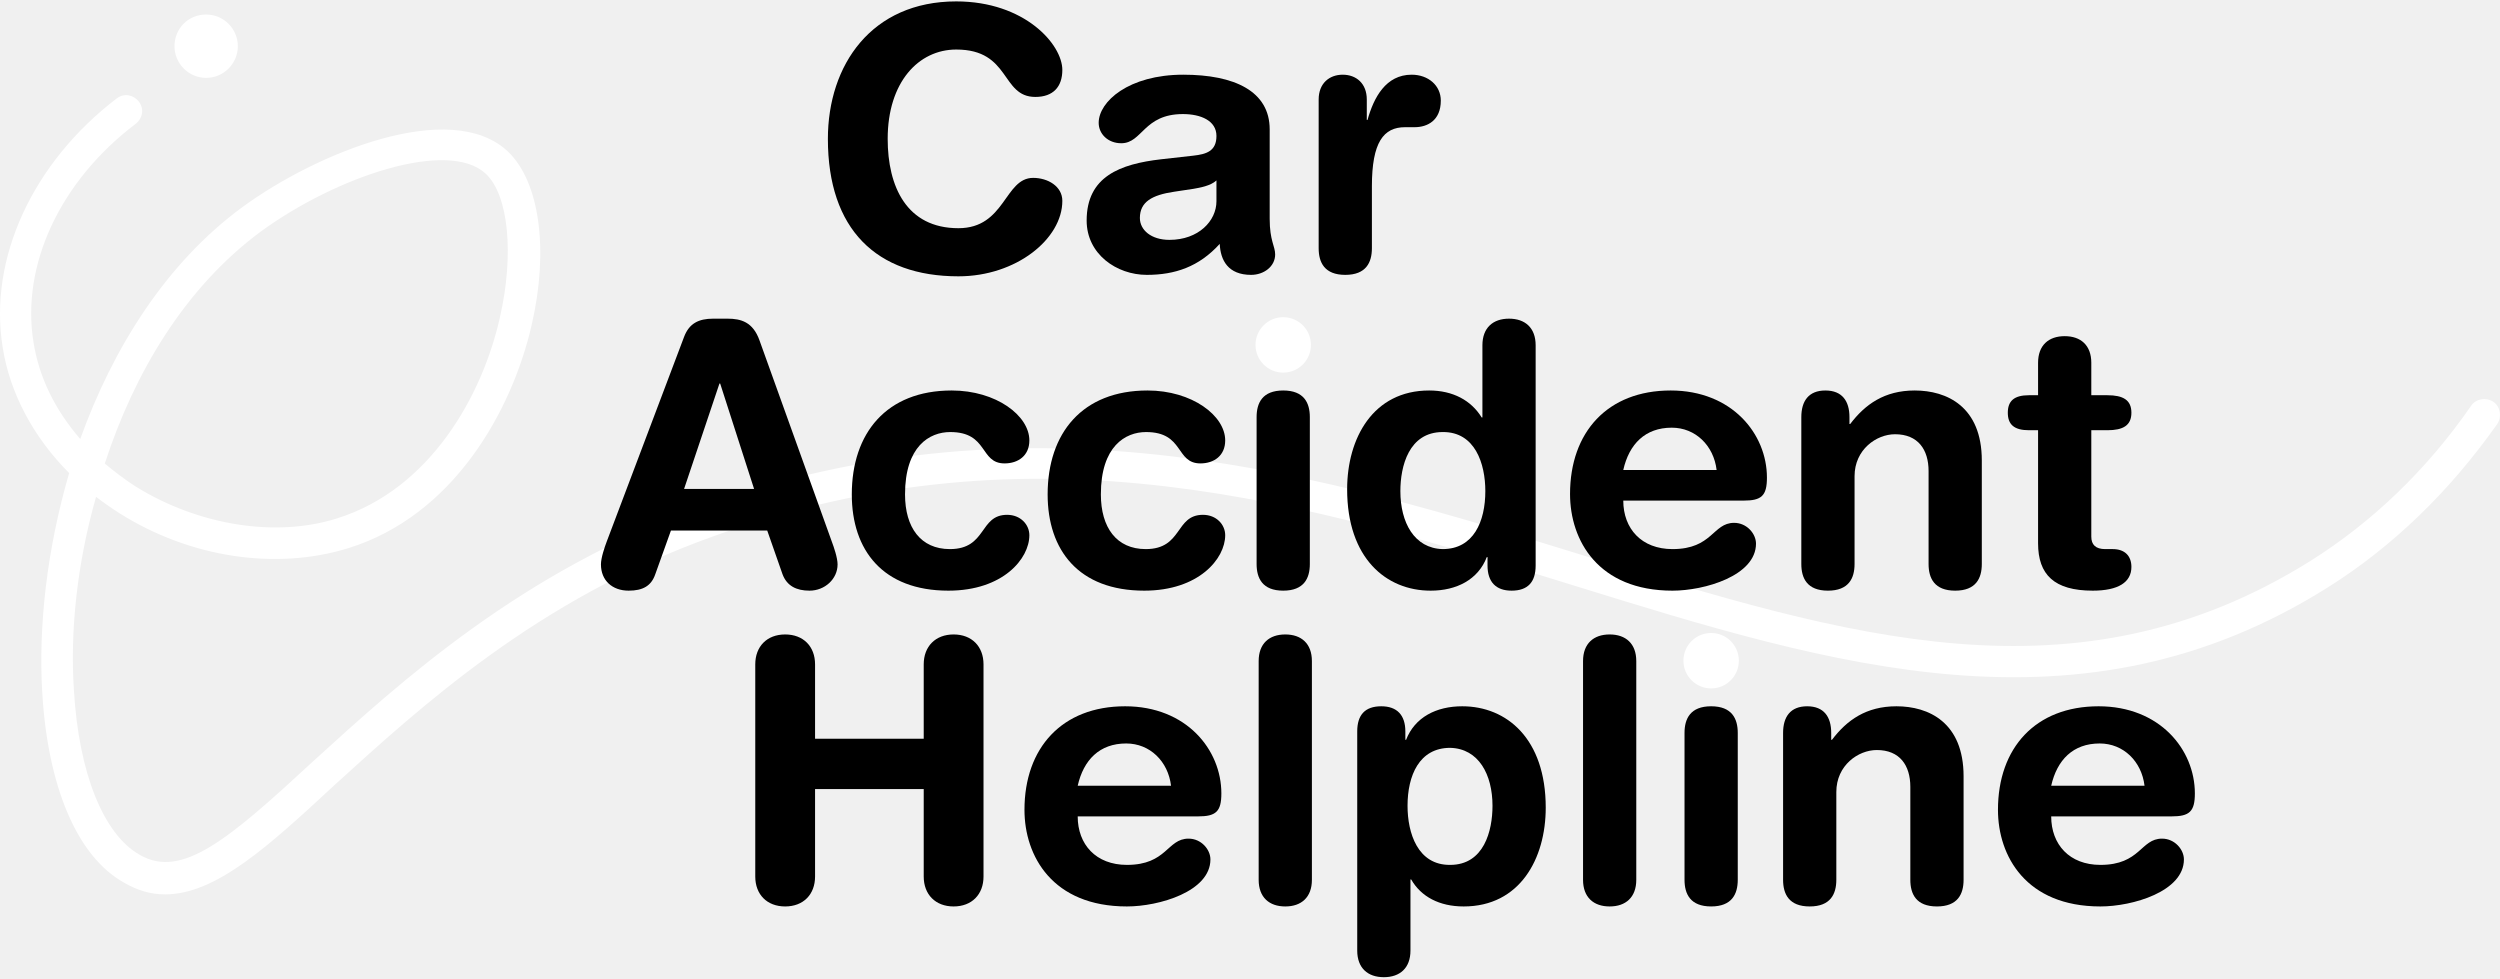
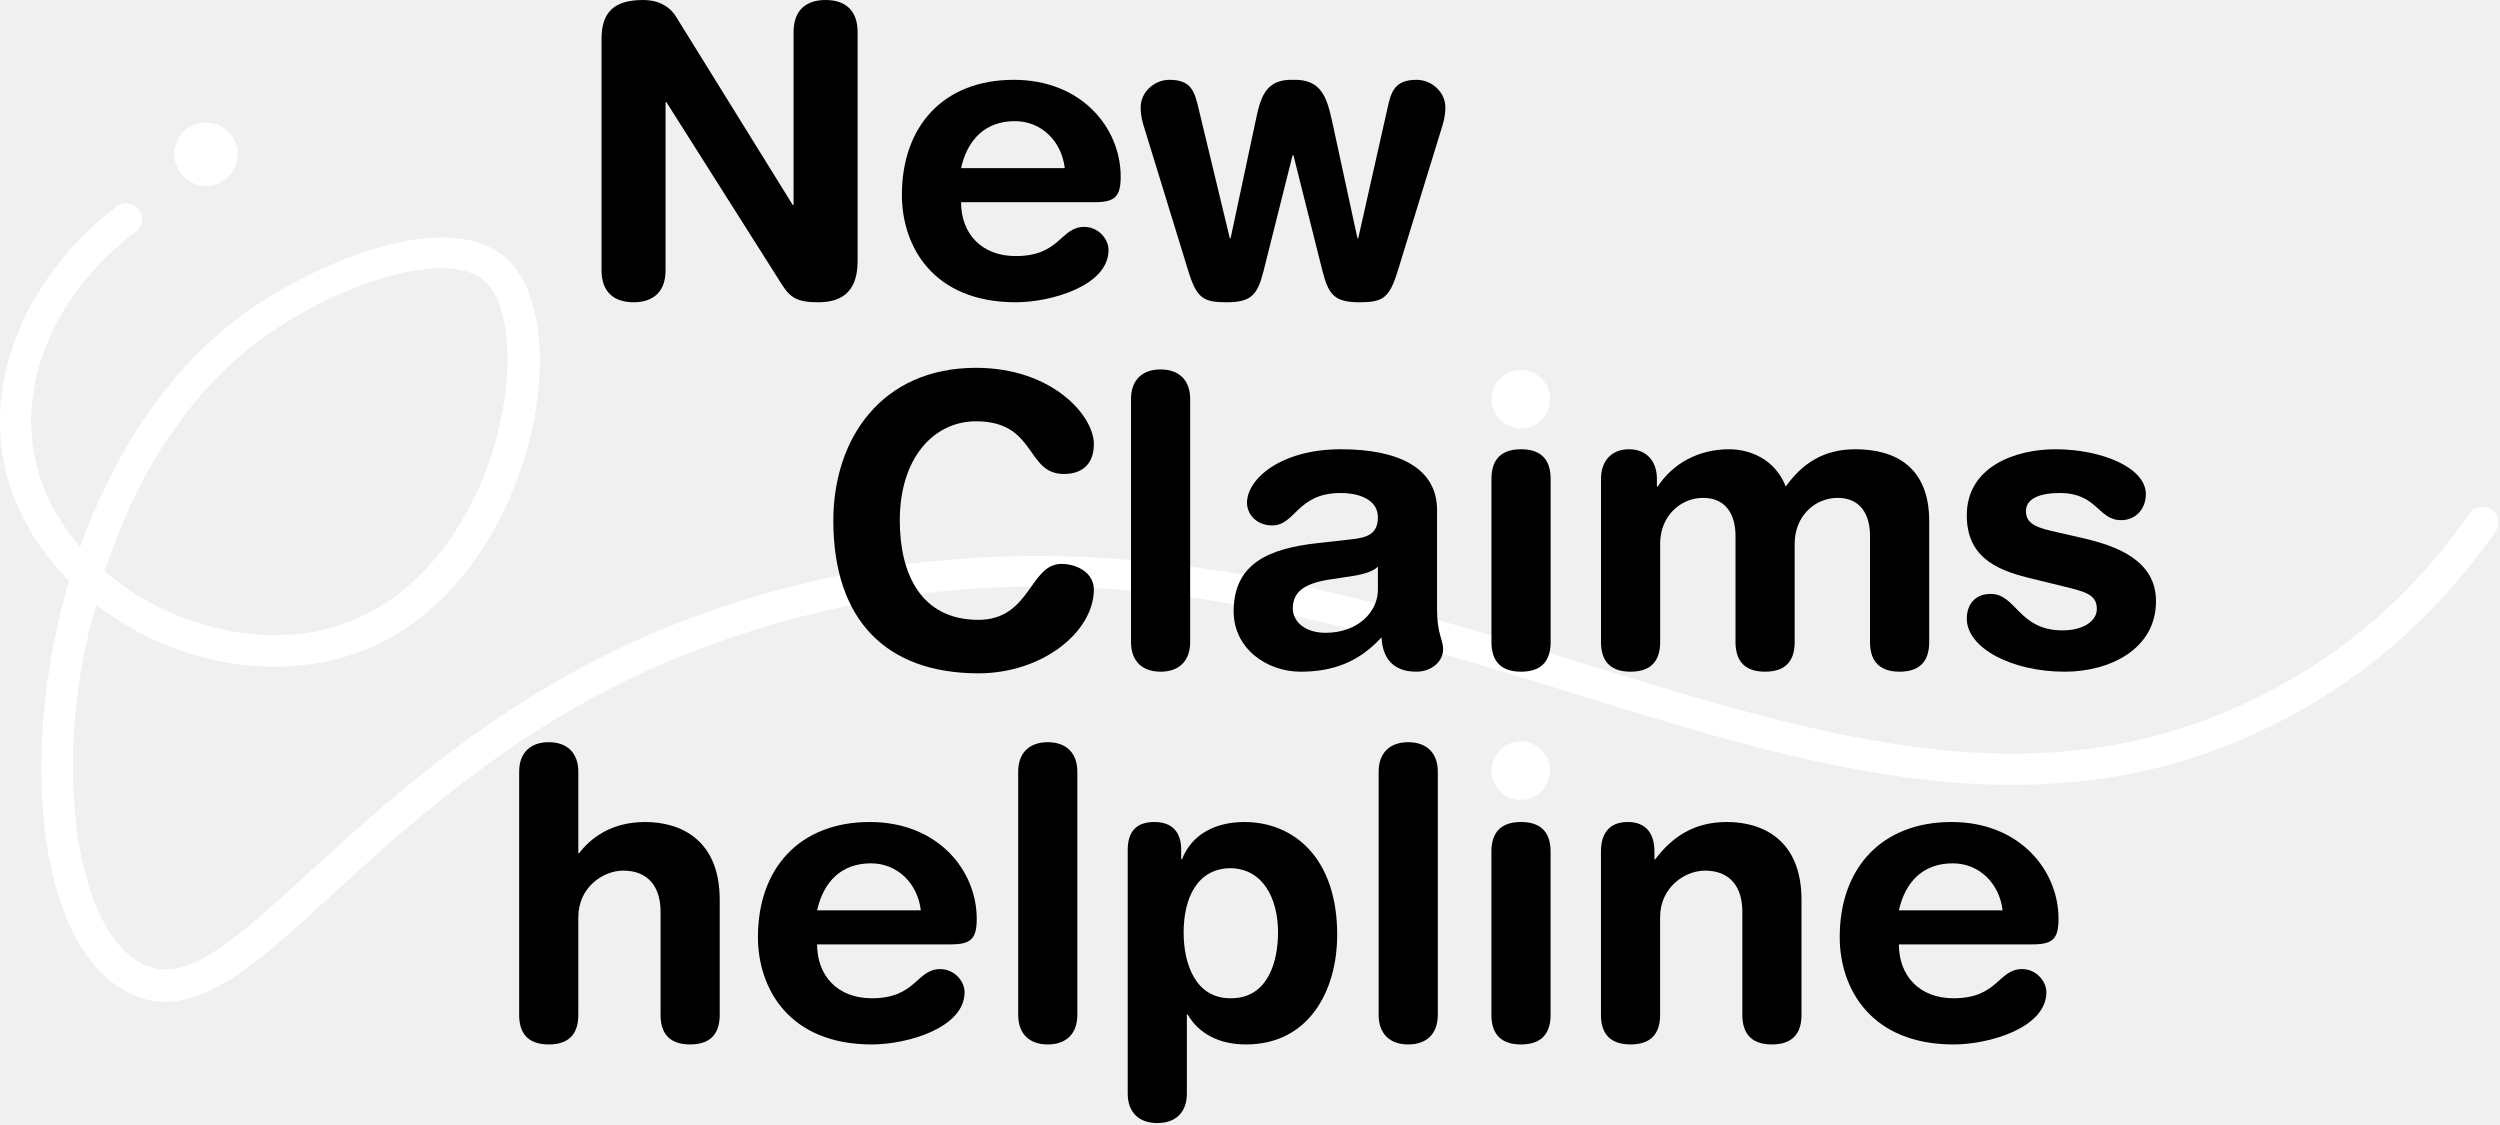
- <svg xmlns="http://www.w3.org/2000/svg" width="1377" height="539" viewBox="0 0 1377 539" fill="none">
-   <path d="M113.557 8C123.154 8 131.005 15.852 131.005 25.448C131.005 35.045 123.154 42.897 113.557 42.897C103.96 42.897 96.109 35.045 96.109 25.448C96.109 15.852 103.524 8 113.557 8Z" fill="white" />
-   <path d="M90.874 492.625C83.022 492.625 75.607 490.444 68.192 486.082C42.455 471.687 26.316 433.3 23.262 381.392C21.081 344.75 25.879 302.438 38.093 260.562C18.464 240.933 5.378 216.506 1.452 191.206C-6.4 142.35 18.028 89.569 64.266 54.236C68.192 51.183 73.426 52.056 76.479 55.981C79.533 59.907 78.66 65.142 74.735 68.195C33.295 99.602 11.485 145.84 18.464 188.588C21.517 207.781 30.241 225.666 44.2 241.806C62.085 192.078 91.311 144.968 133.623 113.997C174.19 84.335 248.345 53.8 279.752 83.462C297.2 100.038 302.435 137.552 292.838 178.992C281.933 226.538 249.654 284.118 191.638 302.002C151.943 314.216 104.833 307.237 66.01 282.809C61.212 279.756 56.85 276.702 52.924 273.649C42.455 310.29 38.529 347.804 40.711 380.083C43.328 425.449 56.85 459.473 76.916 470.814C100.035 484.337 125.771 462.526 172.445 419.342C220.864 375.285 287.167 314.652 386.623 278.883C570.702 213.016 730.79 262.307 872.121 305.928C1017.81 350.857 1143.44 389.68 1272.56 308.981C1306.58 287.607 1336.68 258.818 1361.11 223.485C1363.73 219.559 1369.4 218.687 1373.32 221.304C1377.25 223.921 1378.12 229.592 1375.5 233.518C1349.33 270.595 1317.92 301.13 1281.72 323.812C1146.06 408.873 1010.4 366.997 866.887 322.504C721.63 277.575 571.574 230.9 392.73 295.459C296.328 329.919 231.769 389.244 184.223 432.428C147.581 466.452 118.792 492.625 90.874 492.625ZM57.722 255.328C62.957 259.69 68.628 264.052 74.735 267.978C109.195 289.352 151.943 296.331 185.967 285.426C237.004 269.287 265.793 217.814 275.39 174.63C283.242 140.169 280.188 107.454 267.538 95.676C247.036 76.483 185.531 96.985 143.655 127.519C101.779 158.49 73.862 205.6 57.722 255.328Z" fill="white" />
-   <path d="M1196.07 449.669H1129.8C1129.8 465.133 1139.84 476.38 1156.91 476.38C1179 476.38 1179 461.92 1190.85 461.92C1197.88 461.92 1202.9 467.945 1202.9 473.367C1202.9 491.04 1174.59 499.275 1156.91 499.275C1115.94 499.275 1100.48 471.56 1100.48 446.054C1100.48 411.913 1121.16 389.019 1155.91 389.019C1189.65 389.019 1208.93 412.917 1208.93 437.017C1208.93 447.059 1205.92 449.669 1196.07 449.669ZM1129.8 432.8H1181.21C1179.61 419.344 1169.56 409.503 1156.51 409.503C1141.85 409.503 1133.01 418.541 1129.8 432.8Z" fill="black" />
-   <path d="M982.124 484.614V403.679C982.124 394.843 986.141 389.019 995.379 389.019C1004.62 389.019 1008.63 394.843 1008.63 403.679V407.495H1009.04C1017.27 396.65 1027.91 389.019 1044.58 389.019C1062.26 389.019 1081.54 397.855 1081.54 427.578V484.614C1081.54 492.446 1078.32 499.275 1066.87 499.275C1055.43 499.275 1052.21 492.446 1052.21 484.614V433.402C1052.21 421.553 1046.39 413.118 1033.74 413.118C1023.5 413.118 1011.45 421.553 1011.45 436.214V484.614C1011.45 492.446 1008.23 499.275 996.785 499.275C985.337 499.275 982.124 492.446 982.124 484.614Z" fill="black" />
-   <path d="M927.835 484.612V403.677C927.835 395.845 931.049 389.017 942.496 389.017C953.943 389.017 957.157 395.845 957.157 403.677V484.612C957.157 492.444 953.943 499.273 942.496 499.273C931.049 499.273 927.835 492.444 927.835 484.612Z" fill="black" />
-   <path d="M927.233 363.913C927.233 355.478 934.061 348.649 942.496 348.649C950.931 348.649 957.759 355.478 957.759 363.913C957.759 372.347 950.931 379.176 942.496 379.176C934.061 379.176 927.233 372.347 927.233 363.913Z" fill="white" />
-   <path d="M871.94 484.613V364.115C871.94 354.475 877.764 349.454 886.601 349.454C895.437 349.454 901.261 354.475 901.261 364.115V484.613C901.261 494.253 895.437 499.274 886.601 499.274C877.764 499.274 871.94 494.253 871.94 484.613Z" fill="black" />
-   <path d="M747.56 523.575V402.876C747.56 393.839 751.778 389.019 760.815 389.019C769.451 389.019 774.07 393.839 774.07 402.876V407.495H774.471C779.291 395.043 791.14 389.019 805.399 389.019C829.901 389.019 851.39 406.892 851.39 444.849C851.39 472.966 837.131 499.275 806.203 499.275C792.747 499.275 782.706 493.852 777.283 484.413H776.881V523.575C776.881 533.215 771.057 538.236 762.221 538.236C753.384 538.236 747.56 533.215 747.56 523.575ZM822.068 443.845C822.068 426.574 814.437 412.315 798.772 411.913C781.701 411.913 775.275 427.176 775.275 443.845C775.275 458.908 780.898 476.581 798.772 476.38C817.449 476.38 822.068 457.502 822.068 443.845Z" fill="black" />
-   <path d="M693.272 484.613V364.115C693.272 354.475 699.096 349.454 707.932 349.454C716.769 349.454 722.593 354.475 722.593 364.115V484.613C722.593 494.253 716.769 499.274 707.932 499.274C699.096 499.274 693.272 494.253 693.272 484.613Z" fill="black" />
-   <path d="M659.873 449.669H593.598C593.598 465.133 603.64 476.38 620.711 476.38C642.802 476.38 642.802 461.92 654.651 461.92C661.68 461.92 666.701 467.945 666.701 473.367C666.701 491.04 638.384 499.275 620.711 499.275C579.741 499.275 564.277 471.56 564.277 446.054C564.277 411.913 584.963 389.019 619.706 389.019C653.446 389.019 672.726 412.917 672.726 437.017C672.726 447.059 669.713 449.669 659.873 449.669ZM593.598 432.8H645.011C643.404 419.344 633.363 409.503 620.309 409.503C605.648 409.503 596.812 418.541 593.598 432.8Z" fill="black" />
-   <path d="M416 482.806V365.922C416 356.082 422.427 349.454 432.468 349.454C442.51 349.454 448.936 356.082 448.936 365.922V406.892H508.784V365.922C508.784 356.082 515.21 349.454 525.252 349.454C535.293 349.454 541.72 356.082 541.72 365.922V482.806C541.72 492.646 535.293 499.274 525.252 499.274C515.21 499.274 508.784 492.646 508.784 482.806V434.606H448.936V482.806C448.936 492.646 442.51 499.274 432.468 499.274C422.427 499.274 416 492.646 416 482.806Z" fill="black" />
-   <path d="M1122.57 299.227V236.97H1117.55C1109.32 236.97 1105.9 233.756 1105.9 227.33C1105.9 220.903 1109.32 217.69 1117.55 217.69H1122.57V199.816C1122.57 190.176 1128.4 185.155 1137.23 185.155C1146.07 185.155 1151.89 190.176 1151.89 199.816V217.69H1160.73C1169.37 217.69 1173.98 220.301 1173.98 227.33C1173.98 234.359 1169.37 236.97 1160.73 236.97H1151.89V295.612C1151.89 300.03 1154.3 302.44 1159.52 302.44H1163.74C1170.17 302.44 1173.98 306.055 1173.98 312.281C1173.98 320.716 1166.75 325.335 1152.7 325.335C1131.41 325.335 1122.57 316.498 1122.57 299.227Z" fill="black" />
-   <path d="M992.167 310.675V229.741C992.167 220.904 996.184 215.08 1005.42 215.08C1014.66 215.08 1018.68 220.904 1018.68 229.741V233.556H1019.08C1027.31 222.712 1037.96 215.08 1054.63 215.08C1072.3 215.08 1091.58 223.917 1091.58 253.64V310.675C1091.58 318.508 1088.36 325.336 1076.92 325.336C1065.47 325.336 1062.26 318.508 1062.26 310.675V259.464C1062.26 247.615 1056.43 239.18 1043.78 239.18C1033.54 239.18 1021.49 247.615 1021.49 262.275V310.675C1021.49 318.508 1018.28 325.336 1006.83 325.336C995.38 325.336 992.167 318.508 992.167 310.675Z" fill="black" />
-   <path d="M960.375 275.731H894.101C894.101 291.195 904.142 302.441 921.213 302.441C943.304 302.441 943.304 287.982 955.153 287.982C962.182 287.982 967.203 294.006 967.203 299.429C967.203 317.102 938.886 325.336 921.213 325.336C880.243 325.336 864.779 297.621 864.779 272.116C864.779 237.975 885.465 215.08 920.209 215.08C953.948 215.08 973.228 238.979 973.228 263.079C973.228 273.12 970.215 275.731 960.375 275.731ZM894.101 258.861H945.513C943.907 245.405 933.865 235.565 920.811 235.565C906.15 235.565 897.314 244.602 894.101 258.861Z" fill="black" />
-   <path d="M845.835 190.177V311.479C845.835 320.516 841.618 325.336 832.58 325.336C823.945 325.336 819.326 320.516 819.326 311.479V306.86H818.924C814.104 319.311 802.255 325.336 787.996 325.336C763.495 325.336 742.006 307.462 742.006 269.505C742.006 241.389 756.265 215.08 787.193 215.08C800.247 215.08 810.288 220.503 816.112 229.942H816.514V190.177C816.514 180.537 822.338 175.517 831.175 175.517C840.011 175.517 845.835 180.537 845.835 190.177ZM771.327 270.509C771.327 287.781 778.959 302.04 794.623 302.441C811.694 302.441 818.121 287.178 818.121 270.509C818.121 255.447 812.497 237.774 794.623 237.975C775.946 237.975 771.327 256.853 771.327 270.509Z" fill="black" />
-   <path d="M692.136 310.673V229.739C692.136 221.906 695.349 215.078 706.796 215.078C718.244 215.078 721.457 221.906 721.457 229.739V310.673C721.457 318.506 718.244 325.334 706.796 325.334C695.349 325.334 692.136 318.506 692.136 310.673Z" fill="black" />
-   <path d="M691.533 189.975C691.533 181.54 698.361 174.712 706.796 174.712C715.231 174.712 722.059 181.54 722.059 189.975C722.059 198.41 715.231 205.238 706.796 205.238C698.361 205.238 691.533 198.41 691.533 189.975Z" fill="white" />
-   <path d="M577.038 272.317C577.038 238.577 596.117 215.08 632.065 215.08C656.567 215.08 674.842 228.937 674.842 242.594C674.842 251.029 668.617 255.246 661.186 255.246C647.329 255.246 652.349 237.975 631.262 237.975C619.815 237.975 606.359 245.807 606.359 272.317C606.359 290.592 614.995 302.441 631.061 302.441C651.546 302.441 647.128 283.563 662.592 283.563C670.022 283.563 674.842 288.986 674.842 294.81C674.842 307.663 660.382 325.336 630.258 325.336C594.108 325.336 577.038 303.044 577.038 272.317Z" fill="black" />
-   <path d="M469.17 272.317C469.17 238.577 488.249 215.08 524.197 215.08C548.699 215.08 566.974 228.937 566.974 242.594C566.974 251.029 560.749 255.246 553.318 255.246C539.461 255.246 544.481 237.975 523.394 237.975C511.947 237.975 498.491 245.807 498.491 272.317C498.491 290.592 507.127 302.441 523.193 302.441C543.678 302.441 539.26 283.563 554.724 283.563C562.154 283.563 566.974 288.986 566.974 294.81C566.974 307.663 552.515 325.336 522.39 325.336C486.24 325.336 469.17 303.044 469.17 272.317Z" fill="black" />
-   <path d="M334.213 298.224L376.789 185.558C379.601 178.127 384.823 175.517 392.856 175.517H400.688C408.119 175.517 414.746 177.324 418.361 187.566L458.126 298.224C459.331 301.437 461.339 307.261 461.339 310.876C461.339 318.91 454.31 325.336 445.875 325.336C438.645 325.336 433.424 322.725 431.014 316.299L422.579 292.199H369.559L360.924 316.299C358.715 322.725 354.096 325.336 346.263 325.336C337.226 325.336 331 319.713 331 310.876C331 307.261 333.008 301.437 334.213 298.224ZM415.349 269.304L396.672 211.264H396.27L376.789 269.304H415.349Z" fill="black" />
-   <path d="M726.319 136.737V54.798C726.319 45.962 732.144 41.142 739.574 41.142C747.005 41.142 752.829 45.962 752.829 54.798V66.045H753.231C756.645 53.794 763.272 41.142 777.531 41.142C786.769 41.142 793.598 47.166 793.598 55.401C793.598 66.245 786.368 70.061 779.138 70.061H773.916C762.067 70.061 755.641 78.295 755.641 102.596V136.737C755.641 144.569 752.427 151.398 740.98 151.398C729.533 151.398 726.319 144.569 726.319 136.737Z" fill="black" />
-   <path d="M699.342 71.266V120.47C699.342 132.72 702.355 135.532 702.355 140.151C702.355 146.778 696.129 151.398 689.1 151.398C676.448 151.398 672.23 143.364 671.829 134.327C660.381 146.979 647.126 151.398 631.662 151.398C614.993 151.398 598.525 139.95 598.525 121.474C598.525 97.173 617.002 90.345 639.495 87.734L657.369 85.726C664.398 84.923 670.021 83.316 670.021 74.881C670.021 66.446 661.385 62.831 651.545 62.831C629.855 62.831 629.252 78.898 617.604 78.898C610.174 78.898 605.153 73.676 605.153 67.651C605.153 56.003 621.621 41.142 651.745 41.142C679.862 41.142 699.342 50.179 699.342 71.266ZM670.021 110.83V99.382C666.808 102.395 660.783 103.399 657.369 104.002L646.725 105.608C634.474 107.416 627.847 111.231 627.847 120.068C627.847 126.695 634.072 132.118 644.114 132.118C660.18 132.118 670.021 121.675 670.021 110.83Z" fill="black" />
-   <path d="M456 76.487C456 35.718 480.1 0.773 526.692 0.773C564.448 0.773 585.134 24.471 585.134 38.53C585.134 47.768 580.113 53.391 570.273 53.391C551.194 53.391 556.817 27.283 526.692 27.283C506.007 27.283 488.936 45.157 488.936 76.487C488.936 102.795 499.379 125.69 527.897 125.69C553.804 125.69 553.202 97.975 569.068 97.975C577.101 97.975 585.134 102.595 585.134 110.628C585.134 131.514 559.829 152.2 527.897 152.2C482.71 152.2 456 126.293 456 76.487Z" fill="black" />
+ <svg xmlns="http://www.w3.org/2000/svg" width="1305" height="587" viewBox="0 0 1305 587" fill="none">
+   <path d="M107.544 64C116.633 64 124.069 71.436 124.069 80.524C124.069 89.613 116.633 97.049 107.544 97.049C98.456 97.049 91.02 89.613 91.02 80.524C91.02 71.436 98.043 64 107.544 64Z" fill="white" />
+   <path d="M86.062 522.963C78.627 522.963 71.604 520.898 64.581 516.767C40.207 503.134 24.922 466.781 22.031 417.621C19.965 382.919 24.509 342.848 36.076 303.189C17.486 284.599 5.093 261.465 1.375 237.505C-6.061 191.237 17.073 141.251 60.863 107.789C64.581 104.897 69.538 105.723 72.43 109.441C75.322 113.159 74.496 118.116 70.778 121.008C31.532 150.752 10.877 194.542 17.486 235.026C20.378 253.203 28.64 270.141 41.86 285.426C58.797 238.331 86.476 193.715 126.547 164.385C164.966 136.293 235.195 107.376 264.939 135.467C281.463 151.165 286.42 186.693 277.332 225.938C267.004 270.967 236.434 325.497 181.491 342.435C143.898 354.002 99.282 347.392 62.515 324.258C57.971 321.366 53.84 318.474 50.122 315.583C40.207 350.284 36.489 385.811 38.555 416.381C41.034 459.345 53.84 491.567 72.843 502.308C94.738 515.114 119.111 494.459 163.314 453.561C209.169 411.837 271.962 354.415 366.15 320.54C540.483 258.16 692.094 304.842 825.941 346.153C963.919 388.703 1082.89 425.47 1205.17 349.044C1237.4 328.802 1265.9 301.537 1289.04 268.075C1291.51 264.357 1296.89 263.531 1300.6 266.01C1304.32 268.488 1305.15 273.859 1302.67 277.577C1277.88 312.691 1248.14 341.608 1213.85 363.09C1085.37 443.646 956.896 403.988 820.984 361.851C683.418 319.301 541.309 275.098 371.934 336.238C280.637 368.874 219.497 425.057 174.468 465.954C139.767 498.177 112.502 522.963 86.062 522.963ZM54.666 298.232C59.624 302.363 64.994 306.494 70.778 310.212C103.413 330.455 143.898 337.064 176.12 326.737C224.454 311.452 251.719 262.705 260.808 221.807C268.244 189.171 265.352 158.188 253.372 147.034C233.956 128.857 175.707 148.273 136.049 177.191C96.39 206.522 69.951 251.138 54.666 298.232Z" fill="white" />
+   <path d="M620.174 141.07L597.543 67.467C596.486 64.083 595.428 60.699 595.428 56.046C595.428 48.009 602.619 41.664 610.445 41.664C621.866 41.664 623.558 47.798 625.673 56.681L641.958 124.361H642.381L655.495 62.814C658.033 50.759 660.571 41.241 674.953 41.664C689.546 41.241 692.507 50.547 695.257 62.814L708.581 124.361H709.004L724.232 56.681C726.136 47.798 728.039 41.664 739.46 41.664C747.286 41.664 754.477 48.009 754.477 56.046C754.477 60.699 753.42 64.083 752.362 67.467L729.731 141.07C725.29 155.663 721.906 157.778 709.639 157.778C696.737 157.778 693.565 153.971 690.392 141.704L675.164 81.004H674.741L659.513 141.704C656.341 153.971 653.168 157.778 640.266 157.778C627.999 157.778 624.615 155.663 620.174 141.07Z" fill="black" />
+   <path d="M571.465 105.538H501.669C501.669 121.824 512.244 133.668 530.222 133.668C553.487 133.668 553.487 118.44 565.966 118.44C573.368 118.44 578.656 124.785 578.656 130.496C578.656 149.108 548.834 157.779 530.222 157.779C487.076 157.779 470.79 128.592 470.79 101.731C470.79 65.776 492.575 41.665 529.164 41.665C564.697 41.665 585.001 66.834 585.001 92.214C585.001 102.789 581.828 105.538 571.465 105.538ZM501.669 87.772H555.813C554.121 73.602 543.546 63.238 529.799 63.238C514.359 63.238 505.053 72.756 501.669 87.772Z" fill="black" />
+   <path d="M314 141.071V20.304C314 5.922 320.98 0 335.785 0C342.976 0 349.321 2.75 353.128 9.095L413.829 107.02H414.252V16.709C414.252 5.499 420.597 0 430.96 0C441.324 0 447.669 5.499 447.669 16.709V136.207C447.669 149.954 441.747 157.78 427.153 157.78C416.155 157.78 412.56 155.453 408.118 148.474L347.84 53.298H347.417V141.071C347.417 152.281 341.072 157.78 330.709 157.78C320.345 157.78 314 152.281 314 141.071Z" fill="black" />
+   <path d="M1061.01 492.962H991.214C991.214 509.248 1001.79 521.092 1019.77 521.092C1043.03 521.092 1043.03 505.864 1055.51 505.864C1062.91 505.864 1068.2 512.209 1068.2 517.919C1068.2 536.531 1038.38 545.203 1019.77 545.203C976.621 545.203 960.335 516.016 960.335 489.155C960.335 453.2 982.12 429.089 1018.71 429.089C1054.24 429.089 1074.55 454.257 1074.55 479.638C1074.55 490.213 1071.37 492.962 1061.01 492.962ZM991.214 475.196H1045.36C1043.67 461.026 1033.09 450.662 1019.34 450.662C1003.9 450.662 994.598 460.18 991.214 475.196Z" fill="black" />
+   <path d="M835.691 529.763V444.528C835.691 435.222 839.921 429.089 849.651 429.089C859.38 429.089 863.61 435.222 863.61 444.528V448.547H864.033C872.704 437.126 883.914 429.089 901.468 429.089C920.08 429.089 940.384 438.395 940.384 469.697V529.763C940.384 538.012 937 545.203 924.945 545.203C912.889 545.203 909.505 538.012 909.505 529.763V475.831C909.505 463.352 903.372 454.469 890.047 454.469C879.261 454.469 866.571 463.352 866.571 478.792V529.763C866.571 538.012 863.187 545.203 851.131 545.203C839.075 545.203 835.691 538.012 835.691 529.763Z" fill="black" />
+   <path fill-rule="evenodd" clip-rule="evenodd" d="M778.518 444.527V529.761C778.518 538.01 781.902 545.201 793.958 545.201C806.013 545.201 809.397 538.01 809.397 529.761V444.527C809.397 436.278 806.013 429.087 793.958 429.087C781.902 429.087 778.518 436.278 778.518 444.527Z" fill="black" />
+   <path d="M719.653 529.764V402.863C719.653 392.711 725.787 387.424 735.093 387.424C744.399 387.424 750.532 392.711 750.532 402.863V529.764C750.532 539.916 744.399 545.204 735.093 545.204C725.787 545.204 719.653 539.916 719.653 529.764Z" fill="black" />
+   <path d="M588.665 570.795V443.682C588.665 434.165 593.106 429.089 602.624 429.089C611.718 429.089 616.583 434.165 616.583 443.682V448.547H617.006C622.082 435.434 634.561 429.089 649.577 429.089C675.38 429.089 698.011 447.912 698.011 487.886C698.011 517.496 682.994 545.203 650.423 545.203C636.253 545.203 625.678 539.492 619.967 529.552H619.544V570.795C619.544 580.947 613.41 586.234 604.104 586.234C594.798 586.234 588.665 580.947 588.665 570.795ZM667.132 486.829C667.132 468.64 659.095 453.623 642.598 453.2C624.62 453.2 617.852 469.274 617.852 486.829C617.852 502.691 623.774 521.303 642.598 521.092C662.267 521.092 667.132 501.211 667.132 486.829Z" fill="black" />
+   <path d="M531.492 529.764V402.863C531.492 392.711 537.625 387.424 546.931 387.424C556.237 387.424 562.371 392.711 562.371 402.863V529.764C562.371 539.916 556.237 545.204 546.931 545.204C537.625 545.204 531.492 539.916 531.492 529.764Z" fill="black" />
+   <path d="M496.318 492.962H426.523C426.523 509.248 437.098 521.092 455.075 521.092C478.341 521.092 478.341 505.864 490.819 505.864C498.222 505.864 503.509 512.209 503.509 517.919C503.509 536.531 473.687 545.203 455.075 545.203C411.929 545.203 395.644 516.016 395.644 489.155C395.644 453.2 417.428 429.089 454.018 429.089C489.55 429.089 509.854 454.257 509.854 479.638C509.854 490.213 506.682 492.962 496.318 492.962ZM426.523 475.196H480.667C478.975 461.026 468.4 450.662 454.652 450.662C439.213 450.662 429.907 460.18 426.523 475.196Z" fill="black" />
+   <path d="M271 529.764V402.863C271 392.711 277.134 387.424 286.44 387.424C295.746 387.424 301.879 392.711 301.879 402.863V445.375H302.302C308.436 437.338 319.222 429.09 336.777 429.09C355.389 429.09 375.693 438.396 375.693 469.698V529.764C375.693 538.013 372.309 545.204 360.253 545.204C348.198 545.204 344.814 538.013 344.814 529.764V475.831C344.814 463.353 338.68 454.47 325.356 454.47C314.569 454.47 301.879 463.353 301.879 478.792V529.764C301.879 538.013 298.495 545.204 286.44 545.204C274.384 545.204 271 538.013 271 529.764Z" fill="black" />
+   <path d="M778.546 402.263C778.546 393.828 785.374 387 793.809 387C802.244 387 809.072 393.828 809.072 402.263C809.072 410.698 802.244 417.526 793.809 417.526C785.374 417.526 778.546 410.698 778.546 402.263Z" fill="white" />
+   <path d="M1026.66 268.986C1026.66 243.818 1051.62 234.512 1072.98 234.512C1096.45 234.512 1120.14 243.818 1120.14 257.988C1120.14 265.179 1115.28 271.524 1107.24 271.524C1095.19 271.524 1094.76 257.354 1075.3 257.354C1064.52 257.354 1057.54 260.315 1057.54 266.871C1057.54 274.062 1064.52 275.754 1074.04 277.869L1086.94 280.83C1104.49 284.849 1125.43 292.252 1125.43 313.825C1125.43 338.993 1101.11 350.626 1077.84 350.626C1049.92 350.626 1026.66 338.147 1026.66 322.919C1026.66 316.151 1030.47 310.018 1039.14 310.018C1052.46 310.018 1053.73 329.053 1076.57 329.053C1087.57 329.053 1094.55 324.188 1094.55 317.843C1094.55 310.018 1087.78 308.749 1076.79 305.999L1058.6 301.558C1040.62 297.116 1026.66 289.714 1026.66 268.986Z" fill="black" />
+   <path d="M835.72 335.186V249.951C835.72 240.645 841.22 234.512 850.314 234.512C859.409 234.512 864.908 240.645 864.908 249.951V253.97H865.331C873.368 241.703 886.904 234.512 902.555 234.512C913.13 234.512 926.454 239.376 932.165 253.97C940.837 241.914 951.835 234.512 968.543 234.512C989.905 234.512 1007.04 244.241 1007.04 271.947V335.186C1007.04 343.435 1003.65 350.626 991.597 350.626C979.541 350.626 976.157 343.435 976.157 335.186V279.773C976.157 268.775 971.293 259.892 959.237 259.892C947.393 259.892 936.818 269.409 936.818 283.791V335.186C936.818 343.435 933.434 350.626 921.378 350.626C909.323 350.626 905.939 343.435 905.939 335.186V279.773C905.939 268.775 901.074 259.892 889.019 259.892C877.175 259.892 866.6 269.409 866.6 283.791V335.186C866.6 343.435 863.216 350.626 851.16 350.626C839.104 350.626 835.72 343.435 835.72 335.186Z" fill="black" />
+   <path fill-rule="evenodd" clip-rule="evenodd" d="M778.547 249.951V335.186C778.547 343.435 781.931 350.626 793.987 350.626C806.042 350.626 809.426 343.435 809.426 335.186V249.951C809.426 241.703 806.042 234.512 793.987 234.512C781.931 234.512 778.547 241.703 778.547 249.951Z" fill="black" />
+   <path d="M750.137 266.237V318.055C750.137 330.956 753.309 333.917 753.309 338.782C753.309 345.761 746.753 350.626 739.35 350.626C726.026 350.626 721.584 342.166 721.161 332.648C709.105 345.973 695.146 350.626 678.861 350.626C661.306 350.626 643.963 338.57 643.963 319.112C643.963 293.521 663.421 286.33 687.109 283.58L705.933 281.465C713.336 280.619 719.258 278.927 719.258 270.044C719.258 261.161 710.163 257.354 699.799 257.354C676.957 257.354 676.323 274.274 664.056 274.274C656.23 274.274 650.943 268.775 650.943 262.43C650.943 250.163 668.286 234.512 700.011 234.512C729.621 234.512 750.137 244.029 750.137 266.237ZM719.258 307.903V295.847C715.874 299.02 709.528 300.077 705.933 300.712L694.723 302.404C681.822 304.307 674.842 308.326 674.842 317.632C674.842 324.611 681.399 330.322 691.974 330.322C708.894 330.322 719.258 319.324 719.258 307.903Z" fill="black" />
+   <path d="M590.386 335.187V208.286C590.386 198.134 596.519 192.847 605.825 192.847C615.131 192.847 621.265 198.134 621.265 208.286V335.187C621.265 345.339 615.131 350.627 605.825 350.627C596.519 350.627 590.386 345.339 590.386 335.187Z" fill="black" />
+   <path d="M435 271.736C435 228.801 460.38 192 509.448 192C549.211 192 570.995 216.957 570.995 231.762C570.995 241.491 565.708 247.413 555.344 247.413C535.252 247.413 541.174 219.918 509.448 219.918C487.664 219.918 469.686 238.742 469.686 271.736C469.686 299.443 480.684 323.554 510.717 323.554C538.001 323.554 537.367 294.367 554.075 294.367C562.535 294.367 570.995 299.231 570.995 307.691C570.995 329.687 544.346 351.472 510.717 351.472C463.13 351.472 435 324.188 435 271.736Z" fill="black" />
+   <path d="M778.603 208.398C778.603 199.963 785.432 193.135 793.866 193.135C802.301 193.135 809.13 199.963 809.13 208.398C809.13 216.833 802.301 223.661 793.866 223.661C785.432 223.661 778.603 216.833 778.603 208.398Z" fill="white" />
</svg>
